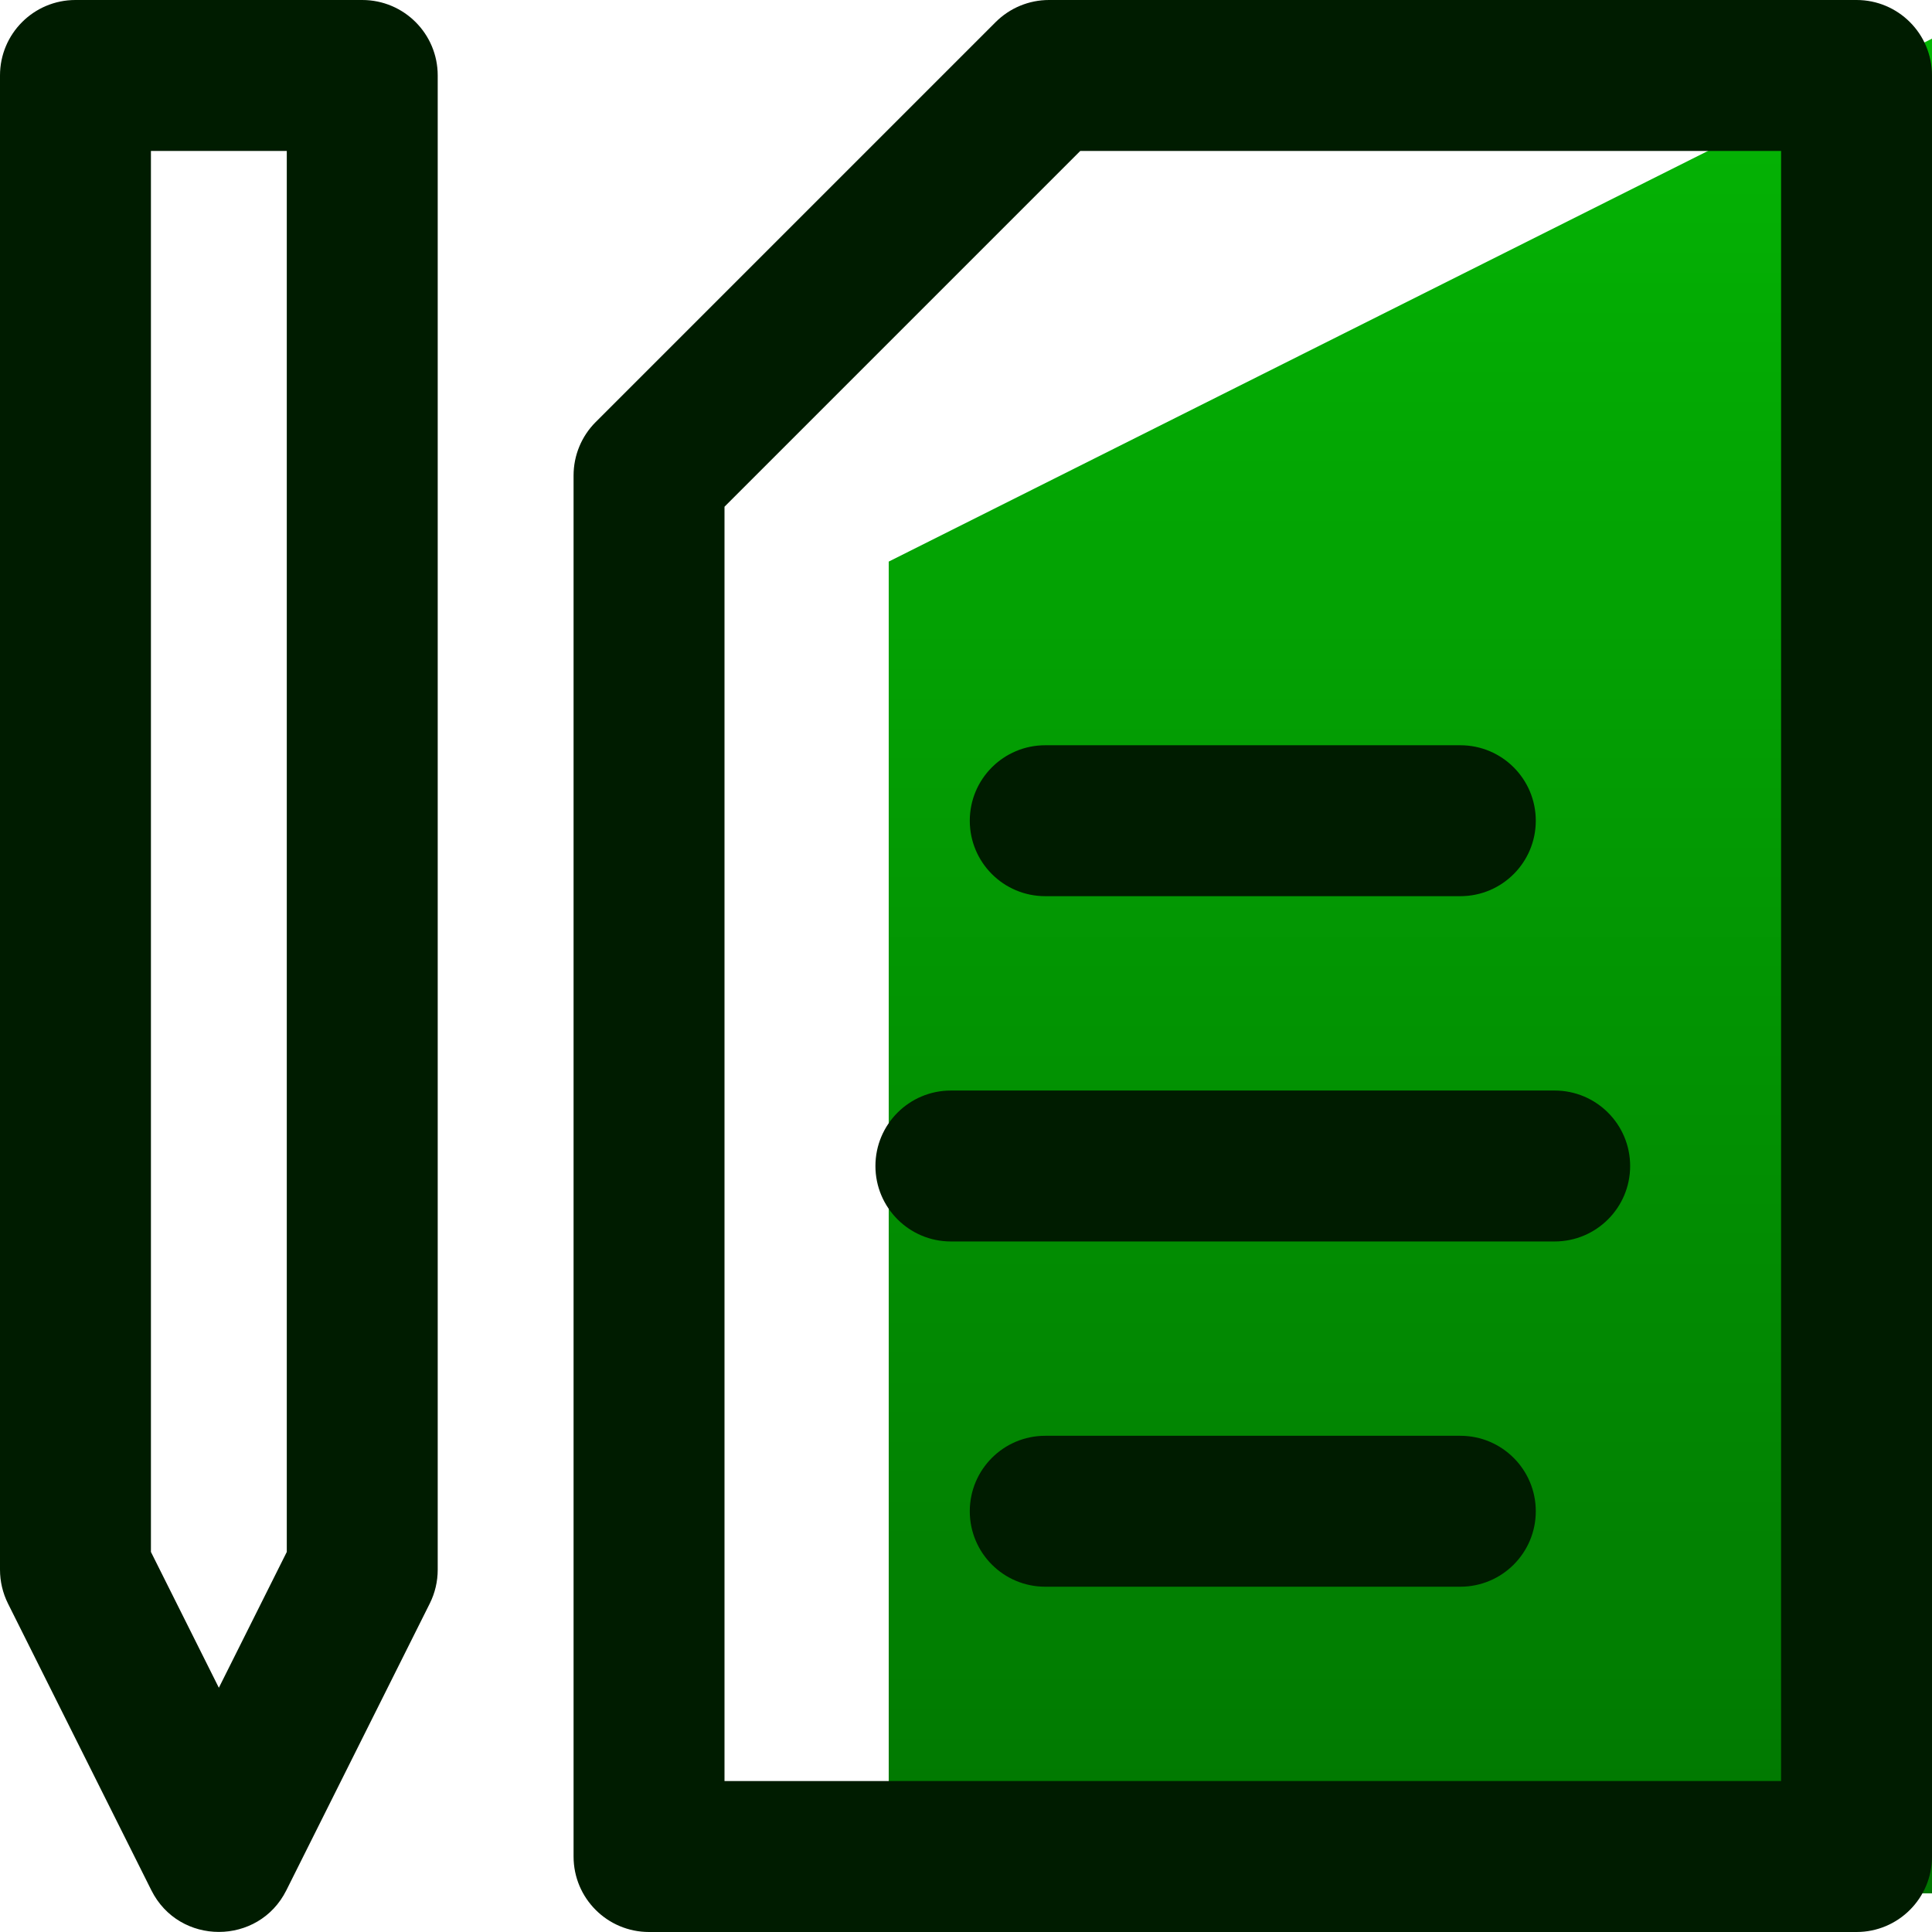
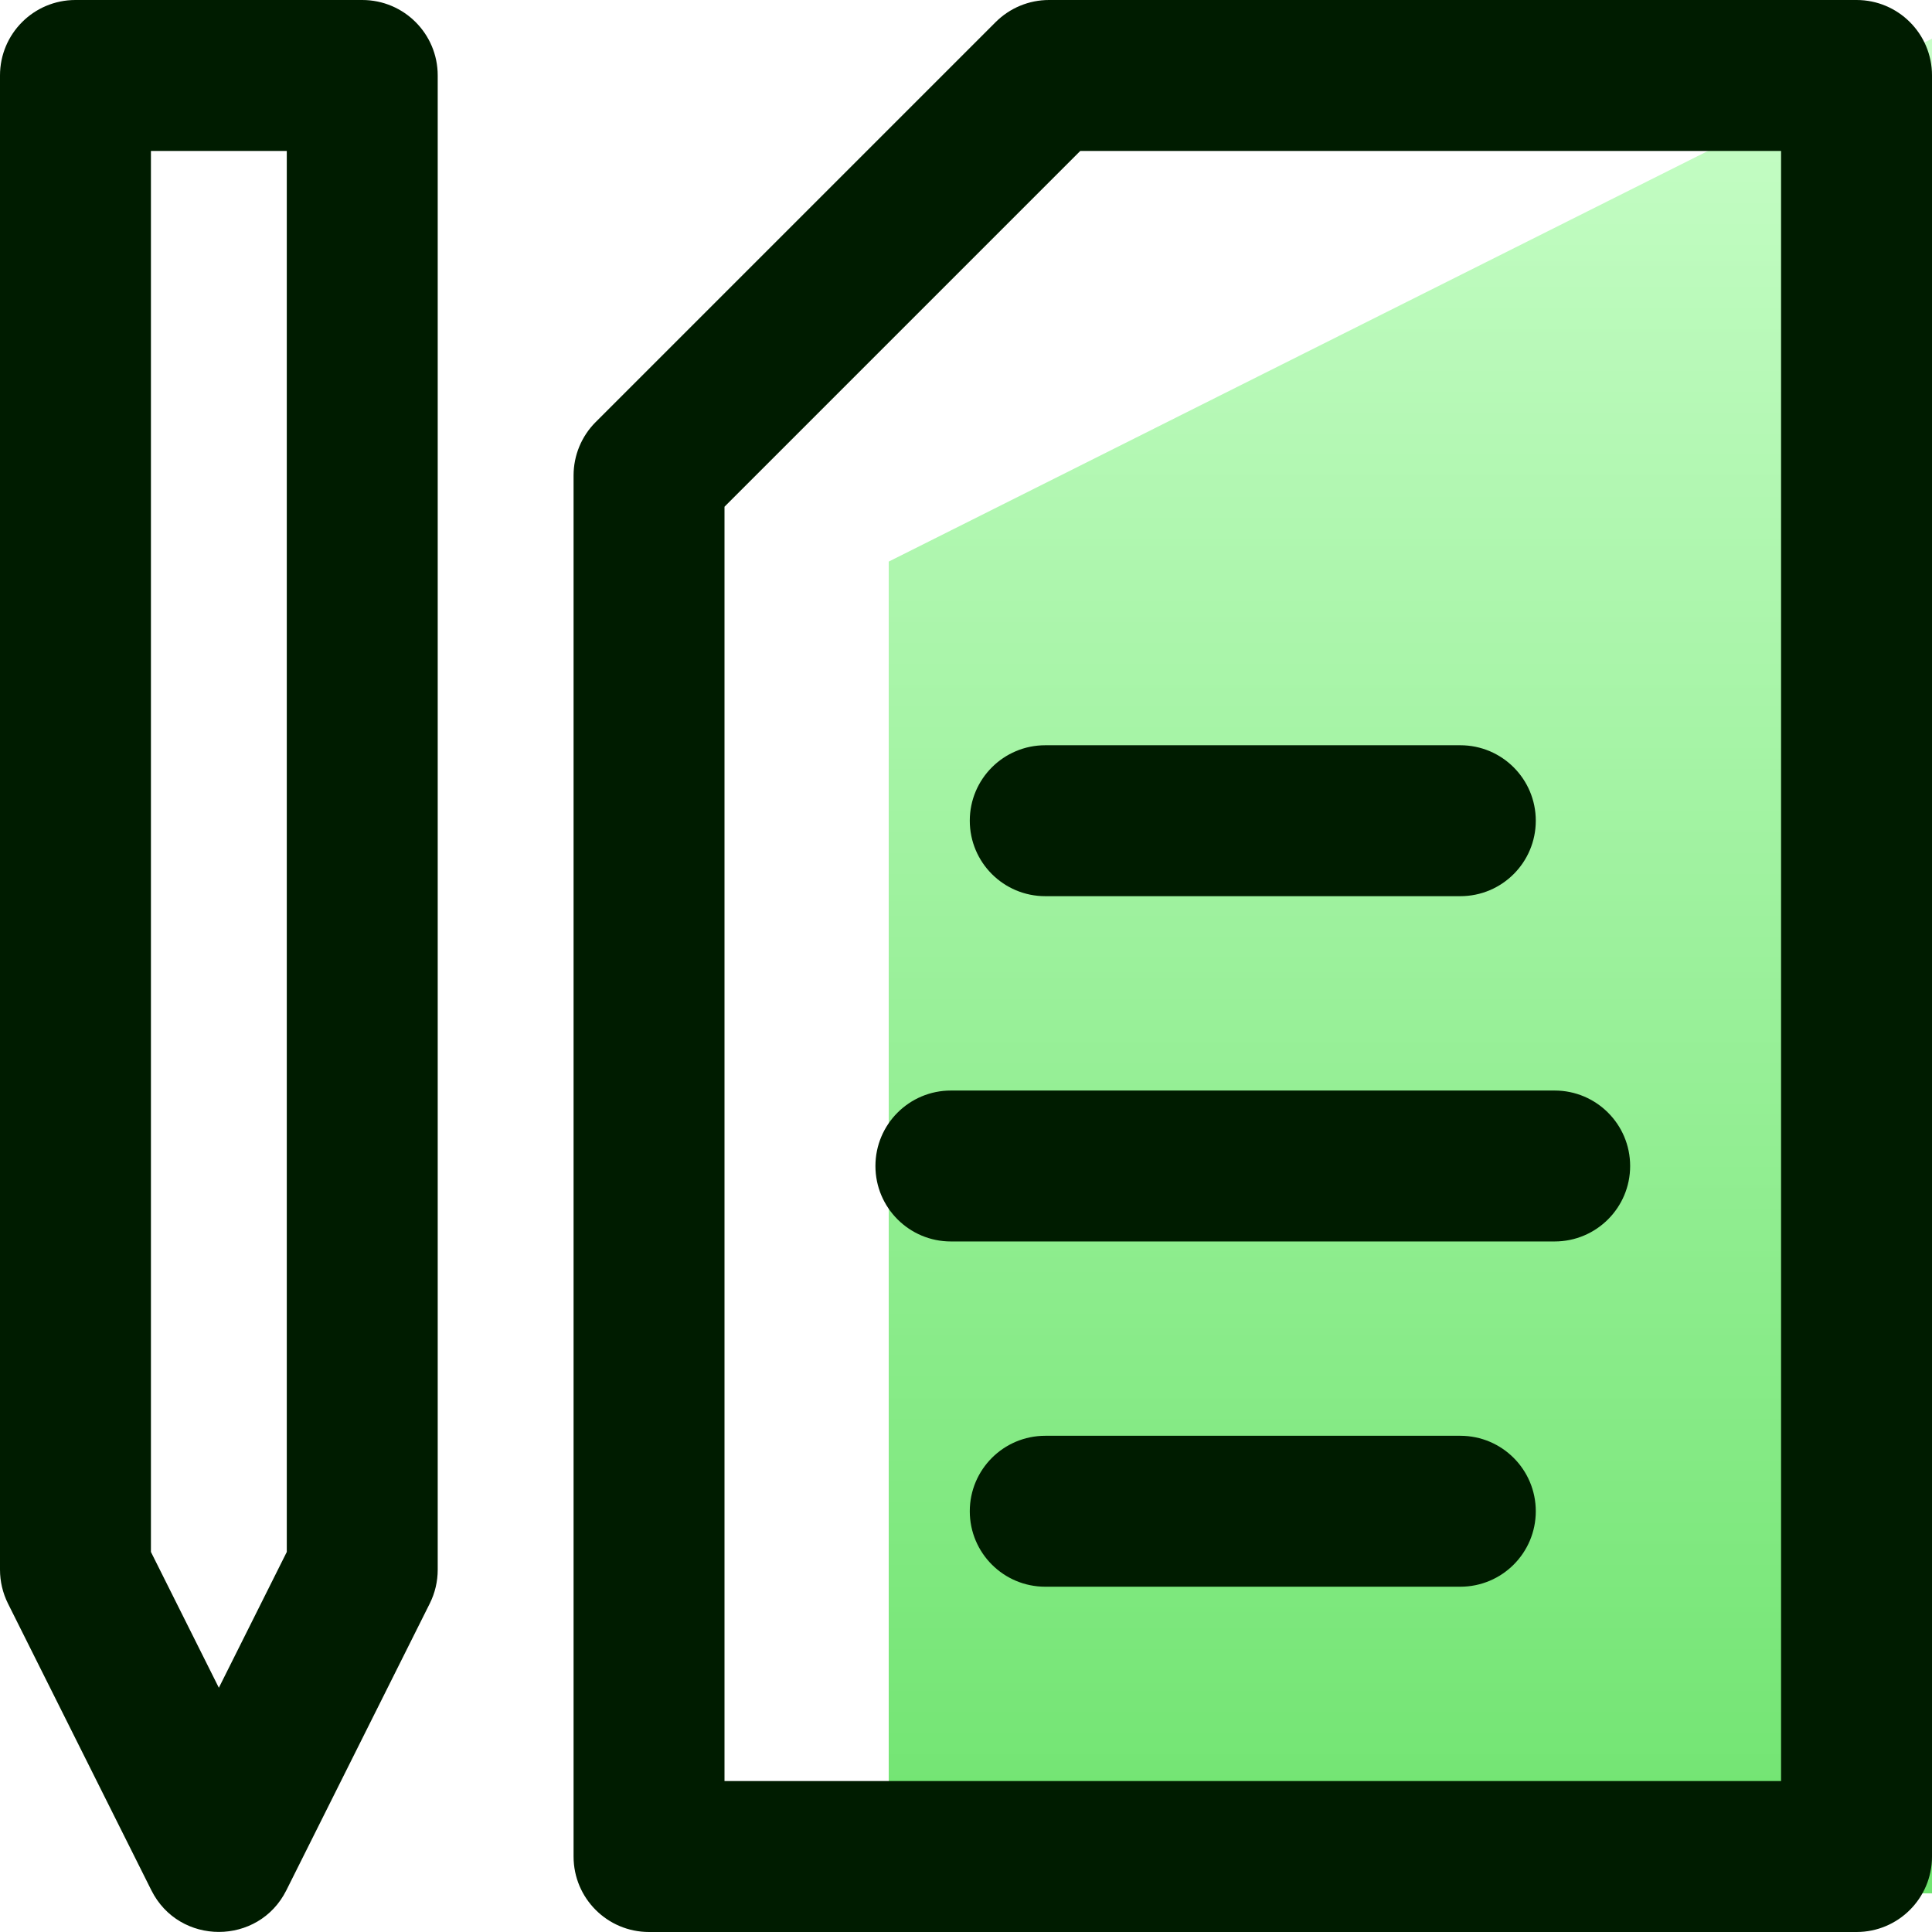
<svg xmlns="http://www.w3.org/2000/svg" width="50px" height="50px" viewBox="0 0 50 50" version="1.1">
  <defs>
    <linearGradient x1="0.5%" y1="-4.633%" x2="0.5%" y2="101.5%" id="linearGradient-1">
-       <stop stop-color="#04b804" offset="0%" />
-       <stop stop-color="#017501" offset="100%" />
+       <stop stop-color="#ccffcc" offset="0%" />
+       <stop stop-color="#6de36d" offset="100%" />
    </linearGradient>
    <linearGradient x1="50%" y1="0%" x2="50%" y2="100%" id="linearGradient-2">
      <stop stop-color="#FE9F8F" offset="0%" />
      <stop stop-color="#F54845" offset="100%" />
    </linearGradient>
  </defs>
  <g id="Marshmello_landing-page" stroke="none" stroke-width="1" fill="none" fill-rule="evenodd">
    <g id="Marshmello_landngpage-Copy" transform="translate(-548, -768)">
      <g id="7" transform="translate(548, 768)">
        <polygon id="Path-6" fill="url(#linearGradient-1)" points="23 14.534 23 49 50 49 50 1" />
        <g id="032-file" transform="translate(25, 25) scale(-1, 1) translate(-25, -25) " fill="#001c00" fill-rule="nonzero">
          <path d="M24.233,0.572 C23.866,0.206 23.37,0 22.852,0 L1.953,0 C0.874,0 0,0.874 0,1.953 L0,48.047 C0,49.126 0.874,50 1.953,50 L33.203,50 C34.282,50 35.156,49.126 35.156,48.047 L35.156,12.305 C35.156,11.787 34.951,11.29 34.584,10.923 L24.233,0.572 Z M31.25,46.094 L3.906,46.094 L3.906,3.906 L22.042,3.906 L31.25,13.114 L31.25,46.094 Z M24.902,39.111 C24.902,40.19 24.028,41.064 22.949,41.064 L12.207,41.064 C11.128,41.064 10.254,40.19 10.254,39.111 C10.254,38.033 11.128,37.158 12.207,37.158 L22.949,37.158 C24.028,37.158 24.902,38.033 24.902,39.111 Z M9.766,28.223 L25.391,28.223 C26.469,28.223 27.344,29.097 27.344,30.176 C27.344,31.255 26.469,32.129 25.391,32.129 L9.766,32.129 C8.687,32.129 7.812,31.255 7.812,30.176 C7.812,29.097 8.687,28.223 9.766,28.223 Z M12.207,19.287 L22.949,19.287 C24.028,19.287 24.902,20.161 24.902,21.24 C24.902,22.319 24.028,23.193 22.949,23.193 L12.207,23.193 C11.128,23.193 10.254,22.319 10.254,21.24 C10.254,20.161 11.128,19.287 12.207,19.287 Z M48.047,0 L40.625,0 C39.546,0 38.672,0.874 38.672,1.953 L38.672,40.625 C38.672,40.928 38.742,41.227 38.878,41.499 L42.589,48.92 C43.307,50.357 45.364,50.358 46.083,48.92 L49.794,41.499 C49.929,41.227 50,40.928 50,40.625 L50,1.953 C50,0.874 49.126,0 48.047,0 L48.047,0 Z M46.094,40.164 L44.336,43.679 L42.578,40.164 L42.578,3.906 L46.094,3.906 L46.094,40.164 Z" id="Shape" />
        </g>
      </g>
    </g>
  </g>
</svg>
